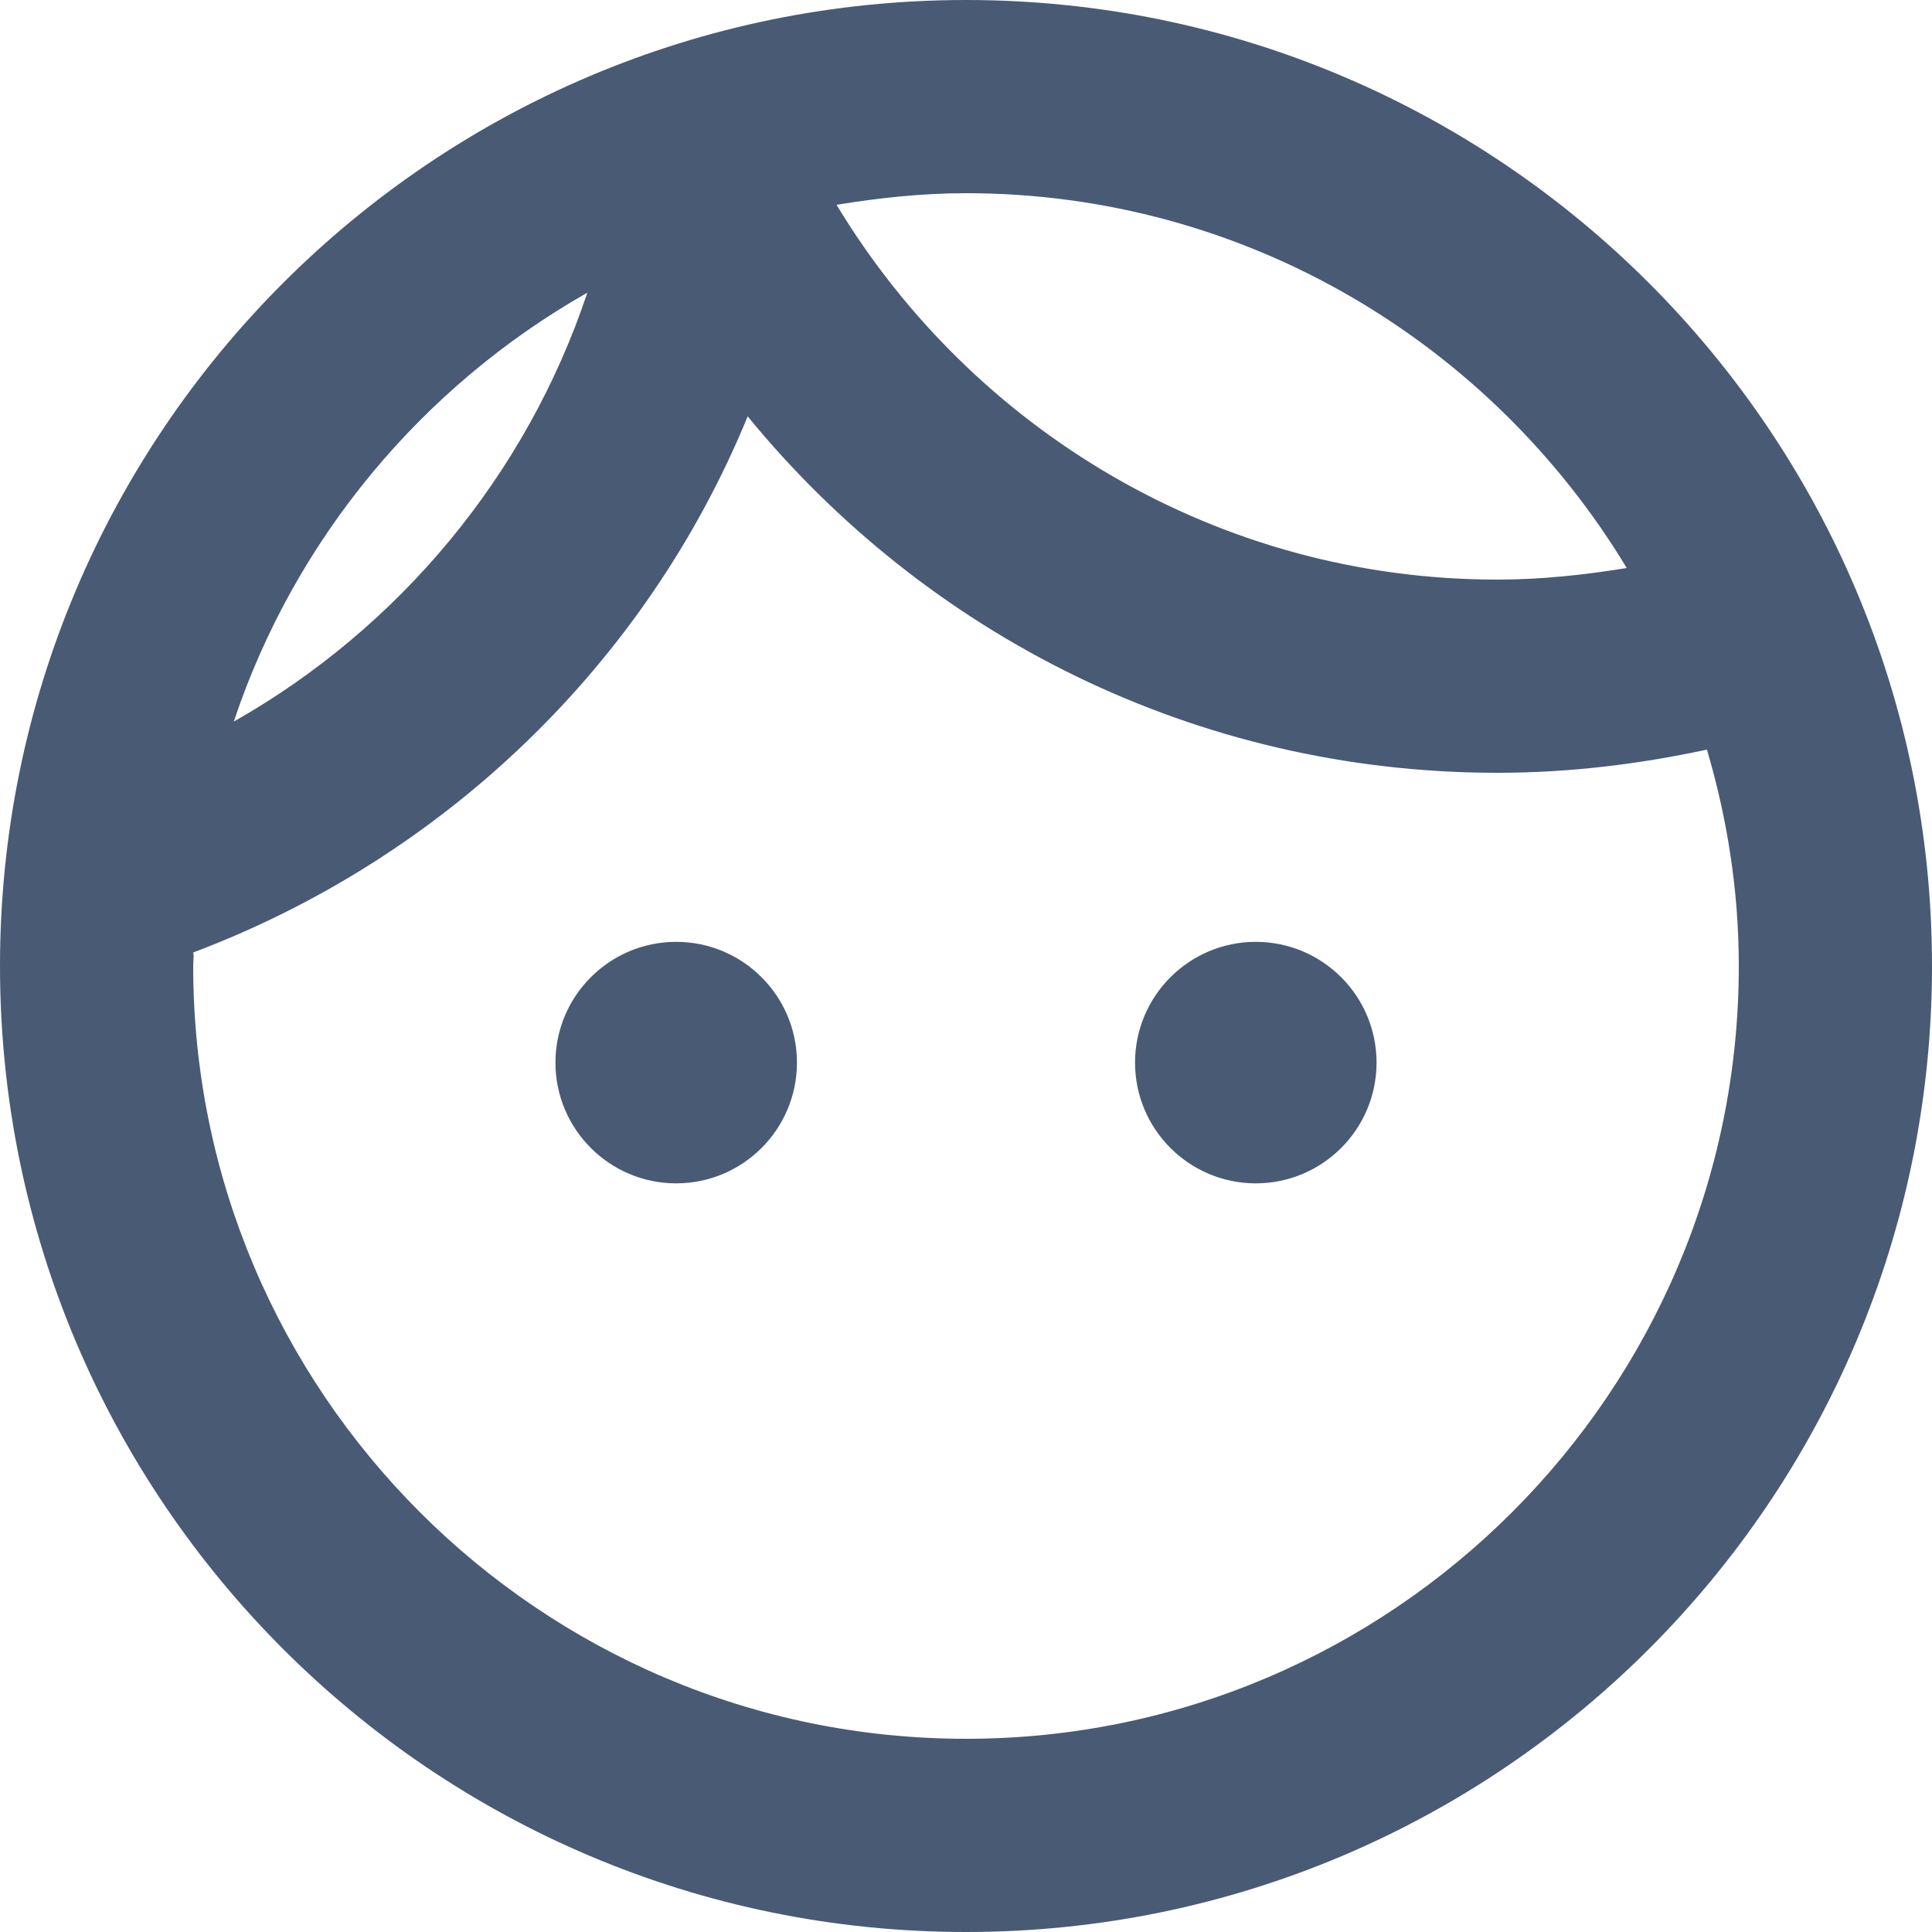
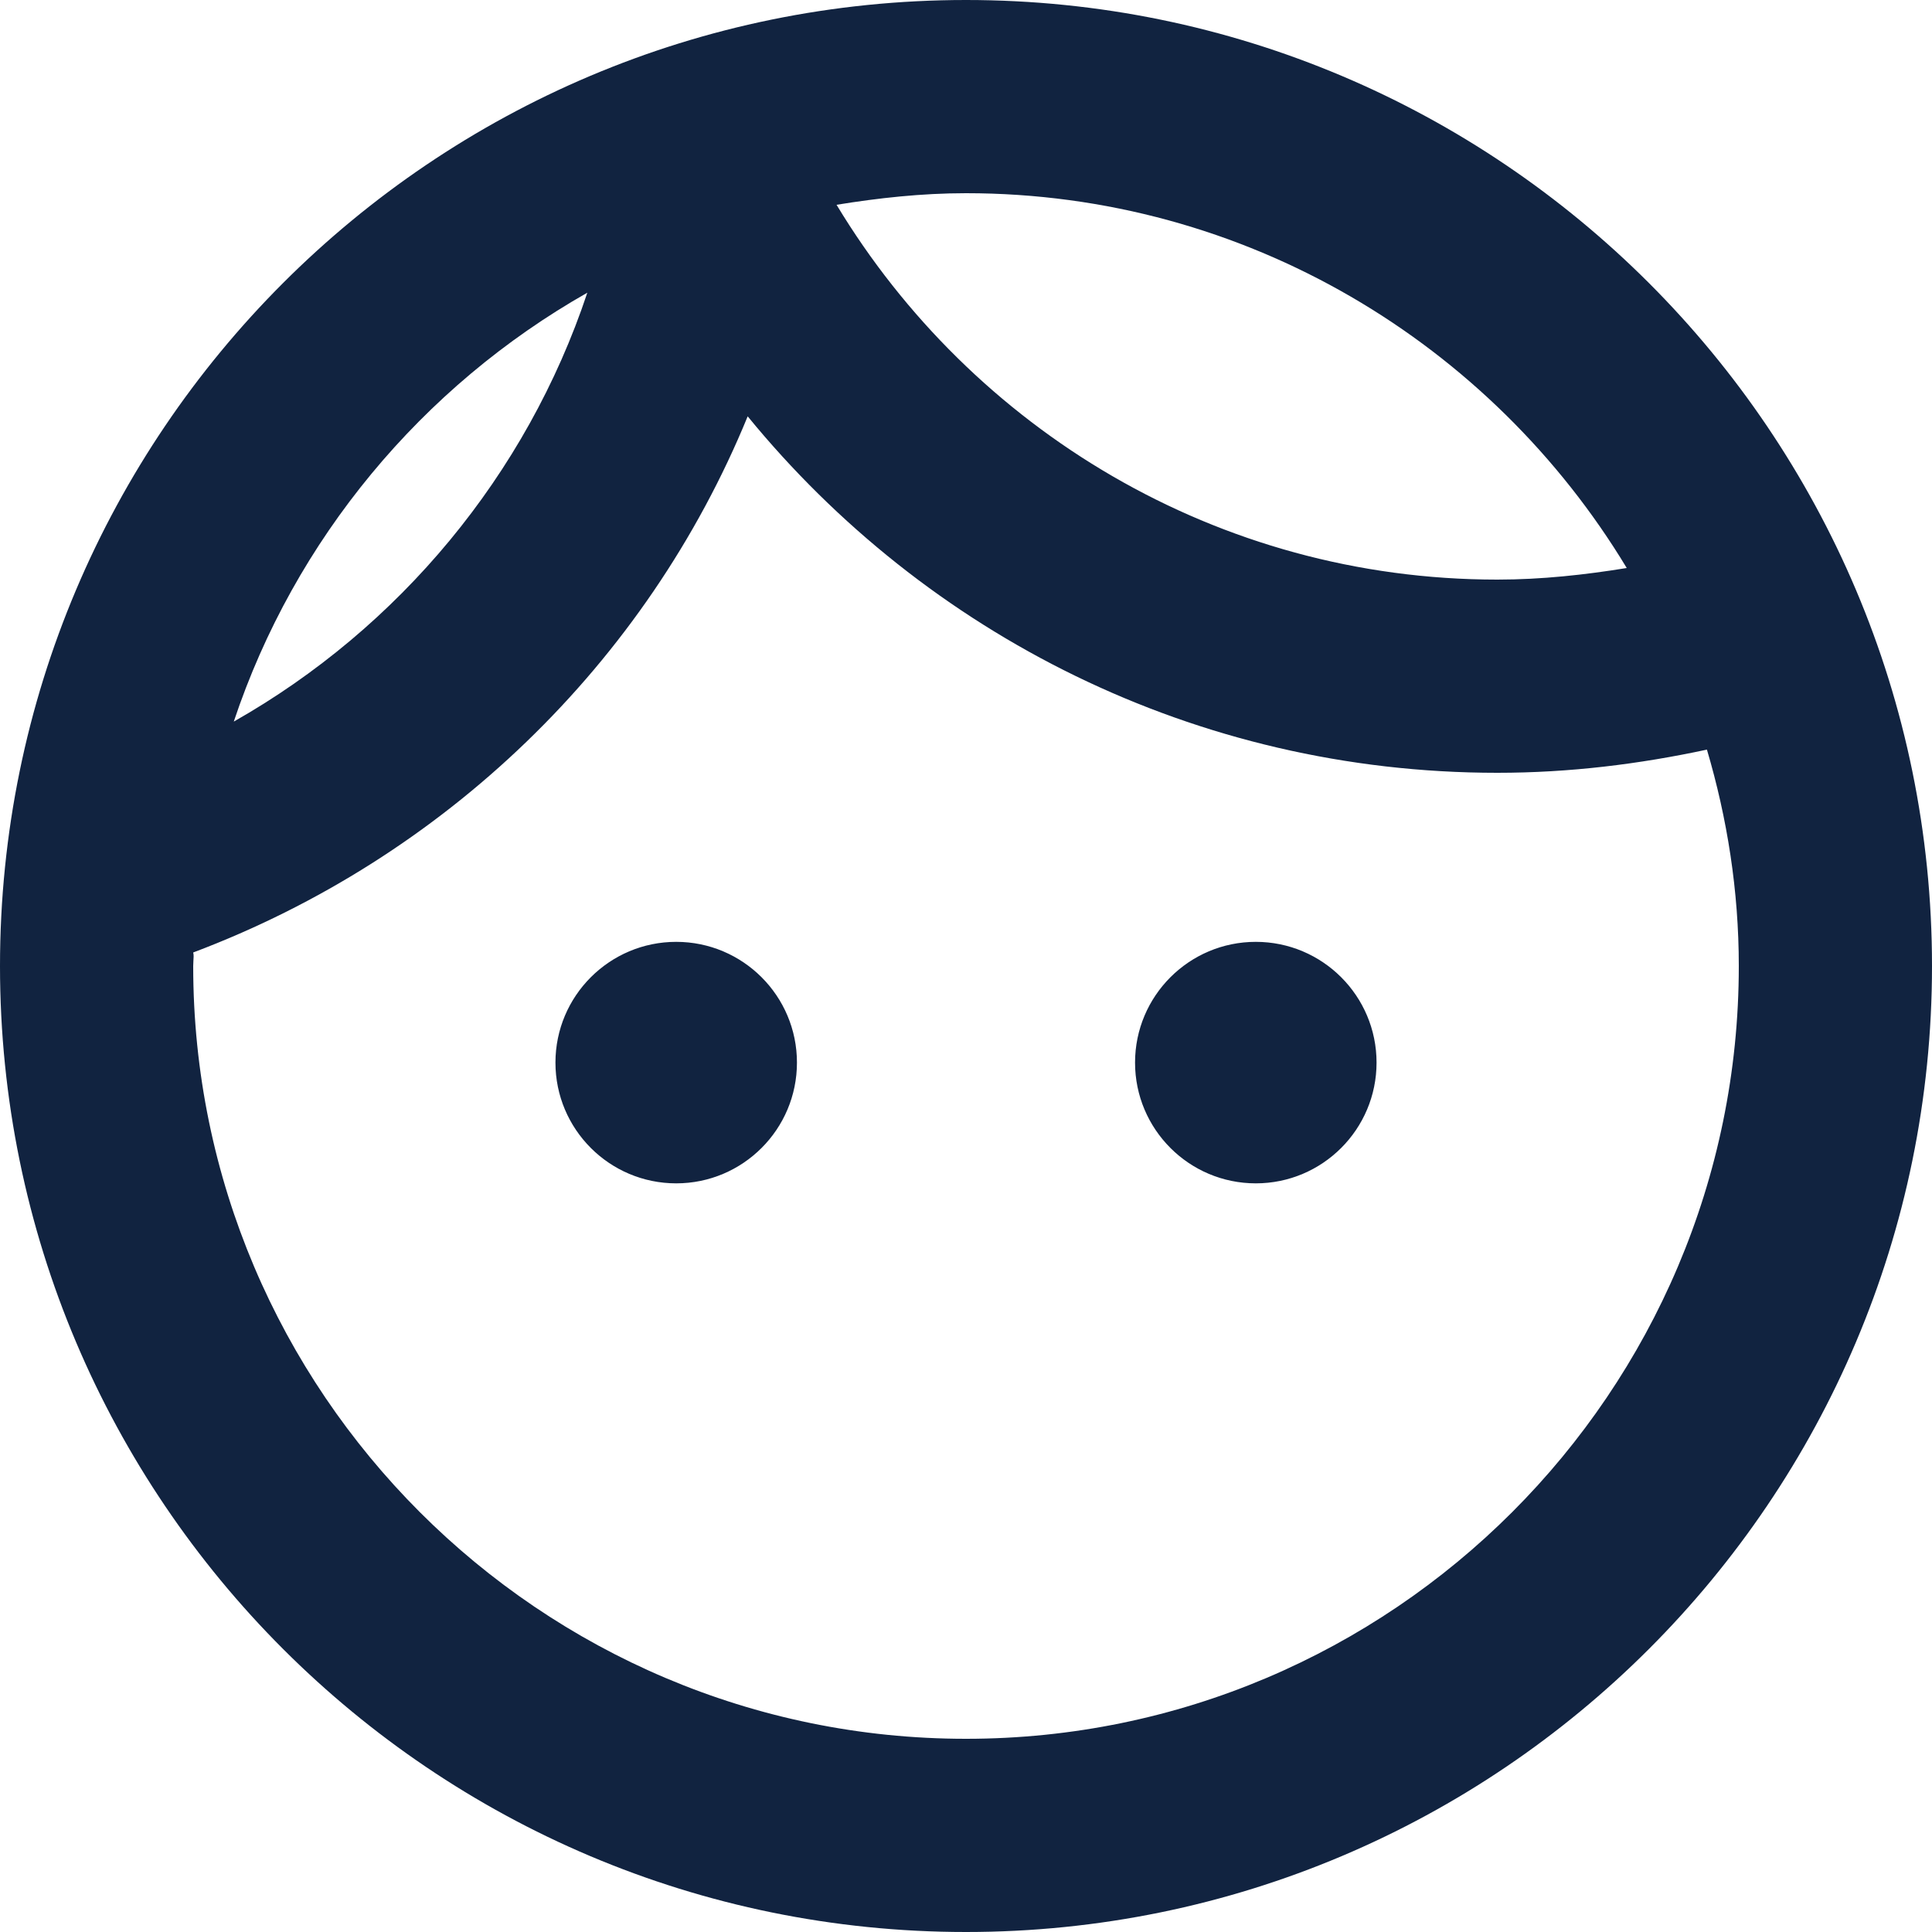
<svg xmlns="http://www.w3.org/2000/svg" width="20" height="20" viewBox="0 0 20 20" fill="none">
-   <path fill-rule="evenodd" clip-rule="evenodd" d="M20 10C20 15.52 15.52 20 10 20C4.48 20 0 15.52 0 10C0 4.48 4.48 0 10 0C15.52 0 20 4.48 20 10ZM7 12.25C7.69 12.25 8.25 11.69 8.25 11C8.25 10.31 7.69 9.75 7 9.75C6.31 9.75 5.75 10.31 5.75 11C5.75 11.69 6.31 12.25 7 12.25ZM11.75 11C11.75 10.31 12.31 9.75 13 9.75C13.69 9.75 14.25 10.31 14.25 11C14.25 11.69 13.69 12.25 13 12.25C12.31 12.25 11.75 11.69 11.75 11ZM15.5 6C12.6 6 10.06 4.44 8.66 2.12C9.09 2.05 9.54 2 10 2C12.9 2 15.44 3.56 16.84 5.88C16.41 5.95 15.96 6 15.5 6ZM2.42 7.47C4.13 6.5 5.45 4.92 6.08 3.03C4.37 4 3.05 5.58 2.42 7.47ZM17.67 7.76C17.88 8.47 18 9.22 18 10C18 14.41 14.41 18 10 18C5.59 18 2 14.41 2 10C2 9.983 2.001 9.966 2.002 9.949C2.004 9.917 2.007 9.886 2 9.86C4.6 8.88 6.69 6.87 7.74 4.31C9.58 6.56 12.37 8 15.5 8C16.25 8 16.97 7.91 17.67 7.76Z" fill="#495A75" />
+   <path fill-rule="evenodd" clip-rule="evenodd" d="M20 10C20 15.52 15.52 20 10 20C4.48 20 0 15.52 0 10C0 4.48 4.48 0 10 0C15.52 0 20 4.48 20 10ZM7 12.25C7.69 12.25 8.25 11.69 8.25 11C8.25 10.31 7.69 9.75 7 9.75C6.31 9.75 5.75 10.31 5.75 11C5.75 11.69 6.31 12.25 7 12.25ZM11.75 11C11.75 10.31 12.31 9.75 13 9.75C13.69 9.75 14.25 10.31 14.25 11C14.25 11.69 13.69 12.25 13 12.25C12.31 12.25 11.75 11.69 11.75 11ZM15.5 6C12.6 6 10.06 4.44 8.66 2.12C9.09 2.05 9.54 2 10 2C12.9 2 15.44 3.56 16.84 5.88C16.41 5.95 15.96 6 15.5 6ZM2.42 7.47C4.13 6.5 5.45 4.92 6.08 3.03C4.37 4 3.05 5.58 2.42 7.47ZM17.67 7.76C17.88 8.47 18 9.22 18 10C18 14.41 14.41 18 10 18C5.59 18 2 14.41 2 10C2 9.983 2.001 9.966 2.002 9.949C2.004 9.917 2.007 9.886 2 9.86C4.6 8.88 6.69 6.87 7.74 4.31C9.58 6.56 12.37 8 15.5 8C16.25 8 16.97 7.91 17.67 7.76Z" fill="#112340" />
</svg>
